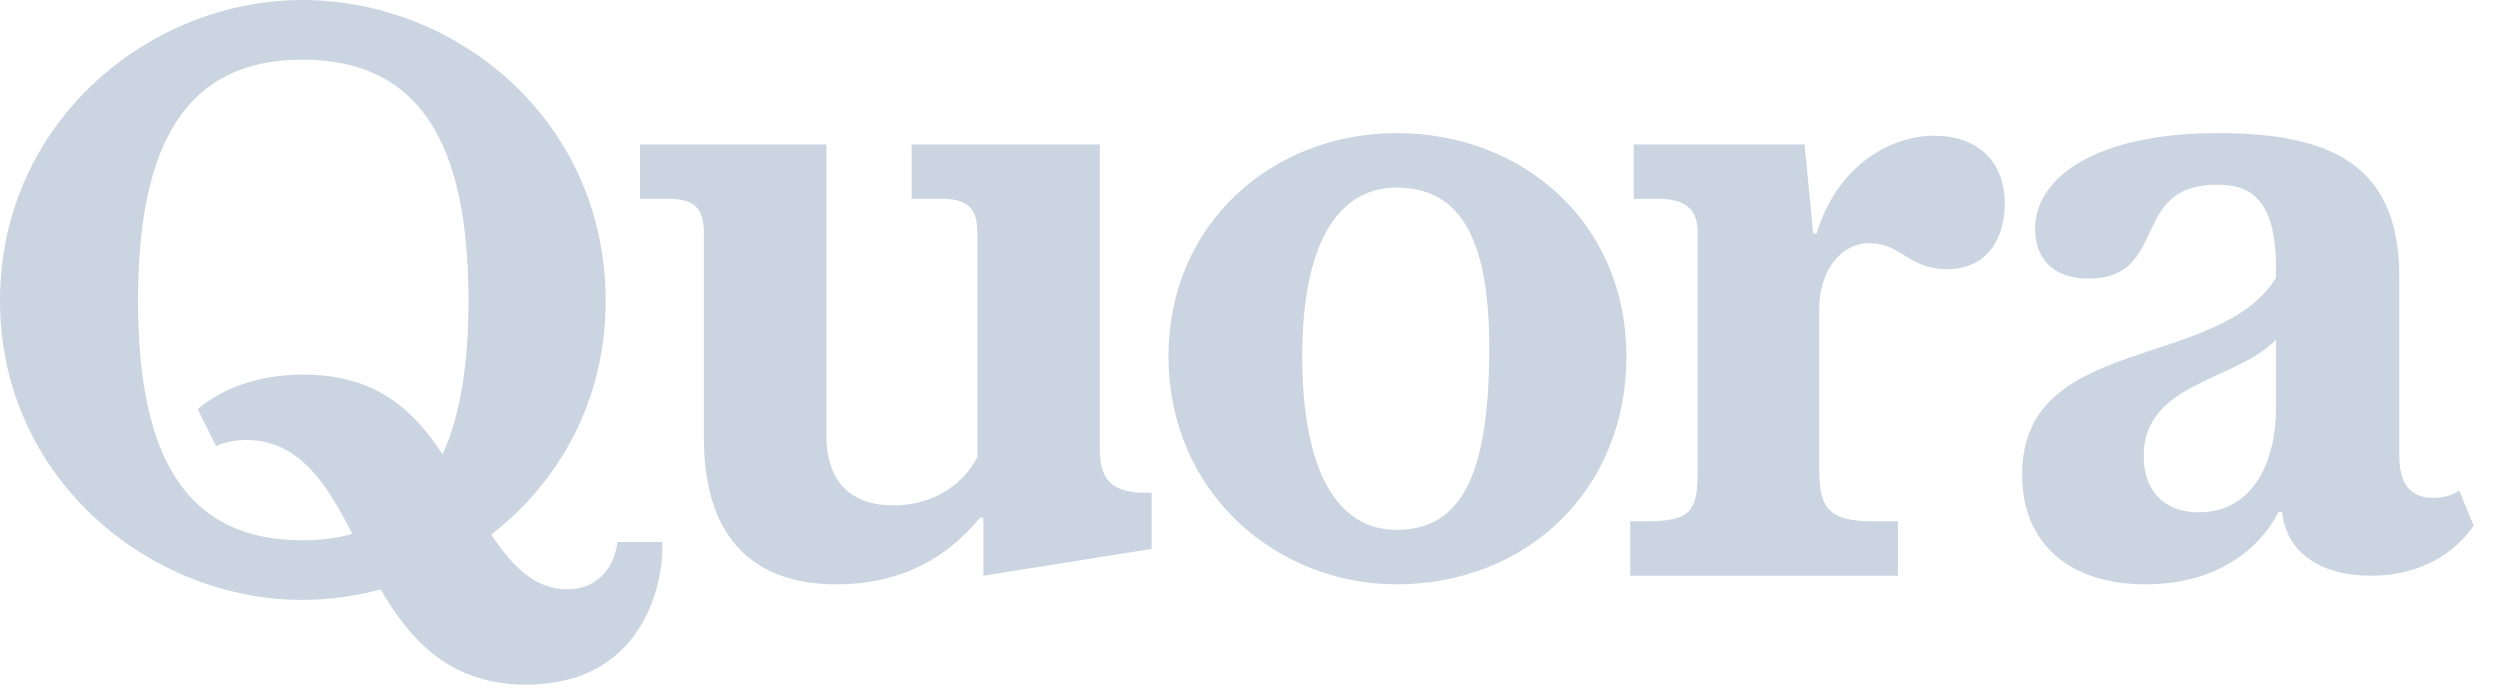
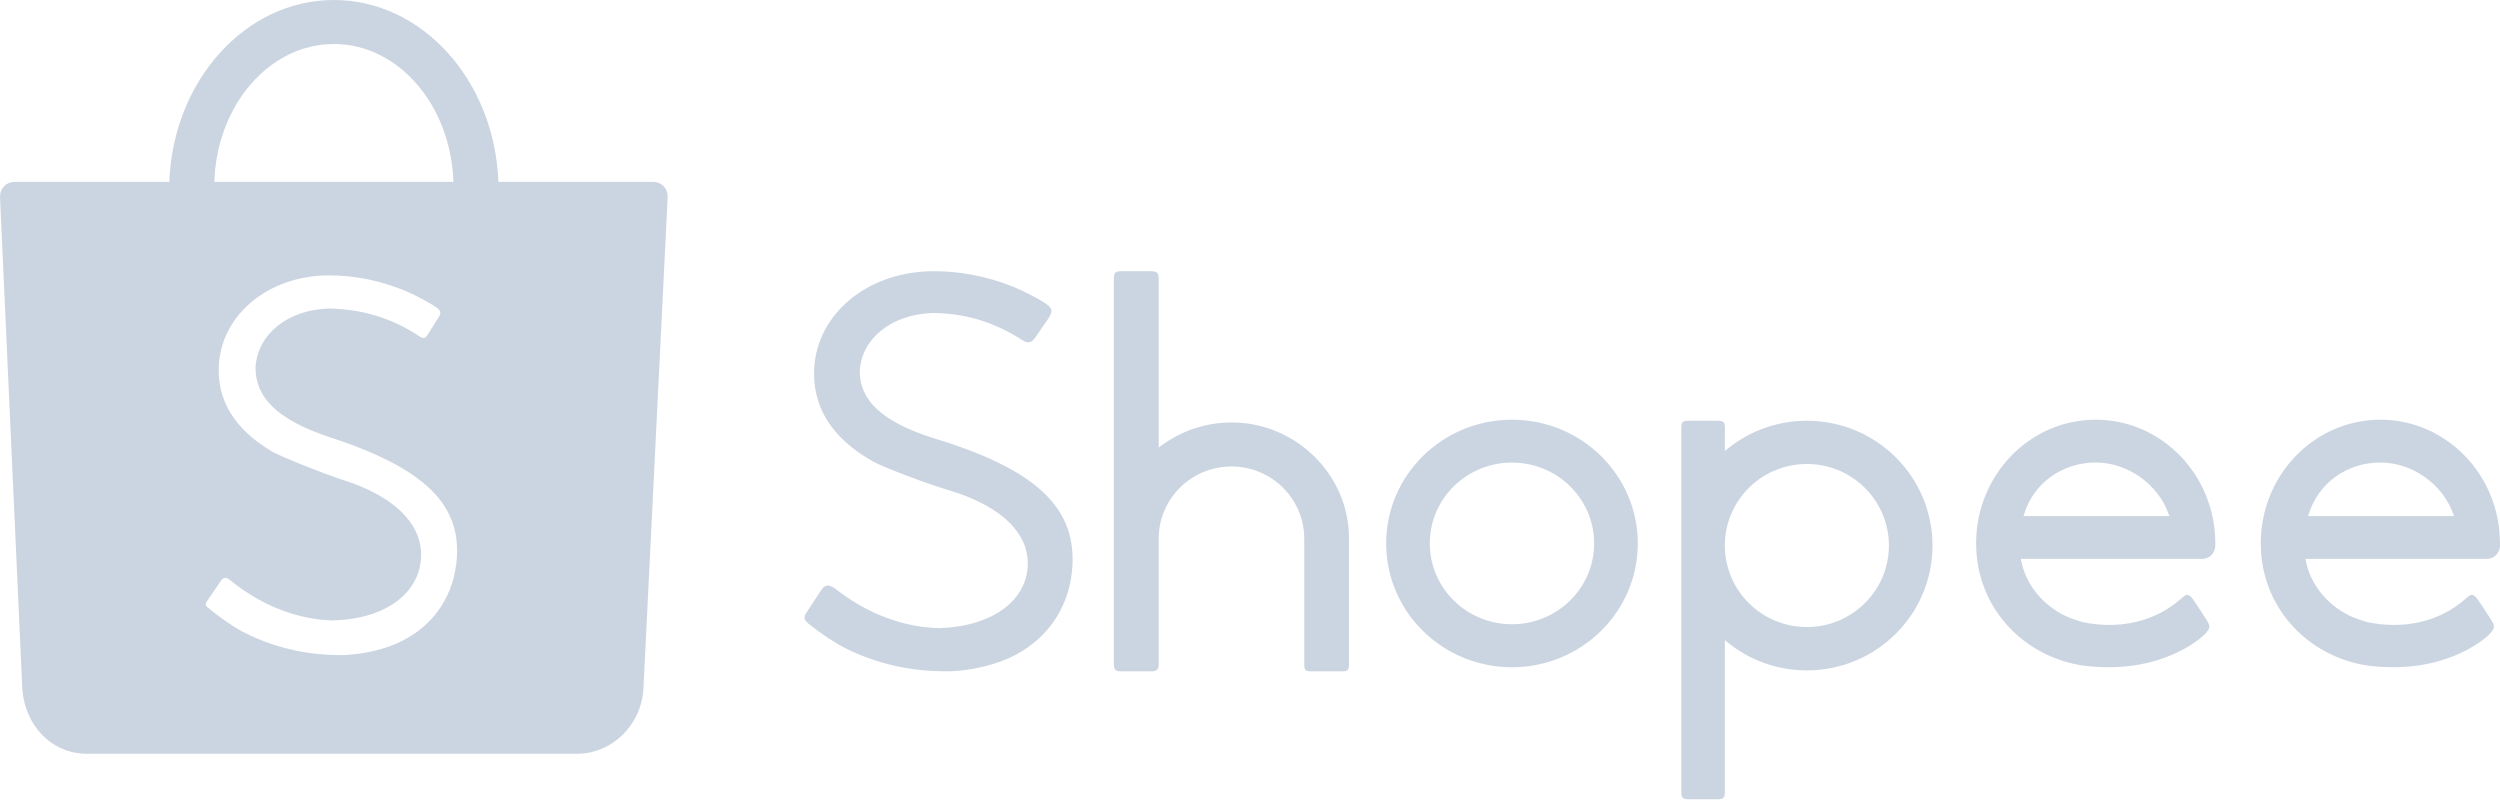
- <svg xmlns="http://www.w3.org/2000/svg" width="83" height="23">
-   <path fill="#CBD5E1" fill-rule="nonzero" d="M11.693 17.724c-.788-1.55-1.712-3.116-3.514-3.116-.344 0-.689.057-1.004.201l-.613-1.225c.747-.64 1.952-1.148 3.502-1.148 2.41 0 3.648 1.162 4.63 2.644.583-1.266.86-2.975.86-5.093 0-5.29-1.654-8.006-5.519-8.006-3.808 0-5.453 2.716-5.453 8.006 0 5.262 1.645 7.95 5.453 7.95.606 0 1.154-.066 1.658-.213Zm.944 1.846c-.849.228-1.723.345-2.602.347C4.965 19.917 0 15.871 0 9.987 0 4.047 4.965 0 10.035 0c5.156 0 10.073 4.018 10.073 9.987 0 3.32-1.549 6.018-3.8 7.762.727 1.09 1.476 1.814 2.519 1.814 1.138 0 1.597-.88 1.674-1.569h1.482c.087.919-.373 4.736-4.515 4.736-2.51 0-3.836-1.454-4.831-3.16Zm10.731-5.048V7.72c0-.775-.286-1.119-1.176-1.119h-.947V4.794h6.19v9.642c0 1.626.88 2.343 2.219 2.343 1.1 0 2.2-.487 2.793-1.597V7.72c0-.775-.287-1.119-1.176-1.119h-1.005V4.794h6.247v10.1c0 1.006.373 1.465 1.52 1.465h.202v1.865l-5.587.89V17.19h-.115c-1.08 1.32-2.601 2.21-4.773 2.21-2.44 0-4.392-1.234-4.392-4.879m22.995 3.071c2.2 0 3.036-1.914 3.08-5.768.043-3.77-.88-5.596-3.08-5.596-1.923 0-3.128 1.826-3.128 5.596 0 3.855 1.186 5.768 3.128 5.768Zm0 1.808c-3.98 0-7.568-3.043-7.568-7.576 0-4.45 3.502-7.405 7.568-7.405 4.238 0 7.634 3.013 7.634 7.405 0 4.533-3.396 7.576-7.634 7.576Zm7.76-.287v-1.808h.603c1.493 0 1.636-.43 1.636-1.722V7.72c0-.775-.401-1.119-1.32-1.119h-.803V4.794h5.672l.287 2.956h.115c.632-2.125 2.325-3.244 3.912-3.244 1.311 0 2.334.746 2.334 2.258 0 1.052-.506 2.172-1.922 2.172-1.273 0-1.52-.862-2.573-.862-.938 0-1.665.89-1.665 2.2v5.31c0 1.292.316 1.722 1.78 1.722h.832v1.808h-8.888Zm18.885-2.105c1.808 0 2.554-1.712 2.554-3.433V11.28c-1.32 1.368-4.391 1.416-4.391 3.855 0 1.196.708 1.875 1.837 1.875Zm2.64-.01c-.746 1.435-2.277 2.402-4.42 2.402-2.487 0-4.094-1.321-4.094-3.645 0-4.677 6.515-3.434 8.428-6.533v-.336c0-2.381-.938-2.754-1.97-2.754-2.9 0-1.58 3.117-4.249 3.117-1.281 0-1.779-.774-1.779-1.644 0-1.76 2.105-3.186 6.056-3.186 3.74 0 6.036 1.033 6.036 4.755v5.94c0 .918.335 1.416 1.139 1.416.344 0 .631-.095.85-.248l.48 1.166c-.393.603-1.436 1.665-3.416 1.665-1.722 0-2.803-.804-2.946-2.114h-.115Z" />
+ <svg xmlns="http://www.w3.org/2000/svg" class="shopee-svg-icon icon-shopee-logo _1ayx1Y XLYSy4" viewBox="0 0 1000 319.701" width="1000" height="319.701" version="1.1" id="svg6">
+   <defs id="defs10" />
+   <g id="g4" transform="matrix(5.263157,0,0,5.263157,-5.262926,-10.95734)" style="fill:#CBD5E1;fill-rule:evenodd">
+     <path d="m 35.672,44.954 c -0.333,2.751 -2,4.954 -4.582,6.058 -1.438,0.615 -3.369,0.946 -4.897,0.842 -2.384,-0.091 -4.624,-0.671 -6.688,-1.731 -0.738,-0.379 -1.837,-1.135 -2.681,-1.844 -0.214,-0.179 -0.239,-0.294 -0.098,-0.494 0.076,-0.115 0.217,-0.323 0.529,-0.779 0.452,-0.662 0.508,-0.745 0.559,-0.822 0.144,-0.222 0.379,-0.241 0.611,-0.059 0.024,0.019 0.024,0.019 0.043,0.033 0.038,0.029 0.038,0.029 0.128,0.099 0.091,0.071 0.144,0.112 0.166,0.129 2.227,1.744 4.82,2.75 7.438,2.85 3.642,-0.05 6.262,-1.687 6.731,-4.202 0.516,-2.768 -1.657,-5.158 -5.907,-6.491 -1.329,-0.417 -4.69,-1.762 -5.309,-2.125 -2.909,-1.707 -4.27,-3.943 -4.076,-6.705 0.296,-3.828 3.85,-6.684 8.341,-6.703 2.008,-0.004 4.012,0.413 5.937,1.224 0.682,0.287 1.899,0.95 2.319,1.263 0.242,0.178 0.29,0.385 0.151,0.608 -0.077,0.13 -0.206,0.335 -0.475,0.763 l -0.003,0.005 c -0.355,0.564 -0.366,0.582 -0.448,0.714 -0.141,0.214 -0.306,0.234 -0.56,0.073 -2.06,-1.384 -4.344,-2.08 -6.855,-2.13 -3.127,0.062 -5.471,1.923 -5.625,4.458 -0.041,2.29 1.676,3.961 5.386,5.236 7.53,2.42 10.411,5.256 9.869,9.729 M 26.373,5.427 c 4.902,0 8.898,4.652 9.085,10.476 H 17.288 C 17.475,10.079 21.47,5.427 26.373,5.427 M 51.743,16.997 c 0,-0.605 -0.487,-1.095 -1.088,-1.095 H 38.878 C 38.59,8.213 33.101,2.082 26.373,2.082 c -6.728,0 -12.217,6.131 -12.506,13.821 l -11.794,2.15e-4 c -0.591,0.011 -1.067,0.497 -1.067,1.095 0,0.029 0.001,0.057 0.003,0.085 h -0.008 l 1.681,37.061 c 2.134e-4,0.103 0.004,0.207 0.012,0.312 0.002,0.024 0.004,0.047 0.006,0.07 l 0.004,0.078 0.004,0.004 c 0.255,2.579 2.127,4.656 4.672,4.752 l 0.006,0.006 H 44.796 c 0.018,2.15e-4 0.035,4.3e-4 0.053,4.3e-4 0.018,0 0.035,-2.15e-4 0.053,-4.3e-4 h 0.08 l 0.002,-0.002 c 2.589,-0.071 4.687,-2.177 4.908,-4.788 l 0.001,-0.001 0.002,-0.035 c 0.002,-0.028 0.004,-0.055 0.006,-0.082 0.004,-0.066 0.007,-0.131 0.008,-0.196 l 1.834,-37.208 h -0.001 c 0.001,-0.019 0.002,-0.038 0.002,-0.057 m 124.722,24.155 c 0.721,-2.351 2.9,-3.919 5.444,-3.919 2.428,0 4.739,1.649 5.538,3.914 l 0.055,0.156 h -11.083 z m 13.503,3.406 c 0.015,6.4e-4 0.015,6.4e-4 0.037,8.53e-4 0.022,-2.13e-4 0.022,-2.13e-4 0.044,-8.53e-4 0.531,-0.024 0.951,-0.477 0.951,-1.027 0,-0.027 -8.5e-4,-0.05 -0.003,-0.087 4.3e-4,-0.007 4.3e-4,-0.02 4.3e-4,-0.064 0,-5.193 -4.071,-9.401 -9.091,-9.401 -5.02,0 -9.091,4.208 -9.091,9.401 0,0.387 0.022,0.773 0.068,1.157 l 0.003,0.02 0.014,0.101 c 0.25,1.868 1.047,3.583 2.306,4.971 -6.4e-4,-6.4e-4 6.4e-4,6.4e-4 0.007,0.008 1.396,1.536 3.291,2.583 5.394,2.975 l 0.028,0.005 v -0.003 l 0.137,0.023 c 0.07,0.012 0.144,0.024 0.243,0.039 2.767,0.333 5.221,-0.066 7.299,-1.113 0.512,-0.258 0.972,-0.542 1.371,-0.843 0.128,-0.097 0.244,-0.19 0.343,-0.278 0.051,-0.045 0.092,-0.083 0.114,-0.105 0.469,-0.483 0.498,-0.654 0.215,-1.095 -0.311,-0.496 -0.586,-0.918 -0.822,-1.268 -0.082,-0.122 -0.154,-0.227 -0.214,-0.313 -0.033,-0.048 -0.033,-0.048 -0.054,-0.078 -0.008,-0.012 -0.008,-0.012 -0.014,-0.019 l -0.003,-0.004 c -0.256,-0.319 -0.432,-0.348 -0.716,-0.097 -0.03,0.027 -0.132,0.105 -0.15,0.125 -1.999,1.775 -4.73,2.347 -7.456,1.776 -0.508,-0.136 -0.983,-0.309 -1.42,-0.518 -1.708,-0.857 -2.918,-2.383 -3.268,-4.149 l -0.028,-0.139 z m -35.136,-3.406 c 0.721,-2.351 2.9,-3.919 5.444,-3.919 2.428,0 4.739,1.649 5.538,3.914 l 0.055,0.156 h -11.083 z m 13.503,3.406 c 0.015,6.4e-4 0.015,6.4e-4 0.037,8.53e-4 0.022,-2.13e-4 0.022,-2.13e-4 0.044,-8.53e-4 0.531,-0.024 0.951,-0.477 0.951,-1.027 0,-0.027 -8.6e-4,-0.05 -0.003,-0.087 4.2e-4,-0.007 4.2e-4,-0.02 4.2e-4,-0.064 0,-5.193 -4.071,-9.401 -9.091,-9.401 -5.02,0 -9.091,4.208 -9.091,9.401 0,0.387 0.023,0.773 0.068,1.157 l 0.003,0.02 0.014,0.101 c 0.25,1.868 1.047,3.583 2.306,4.971 -6.4e-4,-6.4e-4 6.4e-4,6.4e-4 0.007,0.008 1.396,1.536 3.291,2.583 5.394,2.975 l 0.028,0.005 v -0.003 l 0.137,0.023 c 0.07,0.012 0.144,0.024 0.244,0.039 2.767,0.333 5.221,-0.066 7.299,-1.113 0.512,-0.258 0.972,-0.542 1.371,-0.843 0.128,-0.097 0.244,-0.19 0.343,-0.278 0.051,-0.045 0.092,-0.083 0.114,-0.105 0.469,-0.483 0.498,-0.654 0.215,-1.095 -0.311,-0.496 -0.586,-0.918 -0.822,-1.268 -0.082,-0.122 -0.154,-0.227 -0.214,-0.313 -0.034,-0.048 -0.034,-0.048 -0.055,-0.078 -0.008,-0.012 -0.008,-0.012 -0.014,-0.019 l -0.002,-0.004 c -0.256,-0.319 -0.432,-0.348 -0.716,-0.097 -0.03,0.027 -0.132,0.105 -0.15,0.125 -1.999,1.775 -4.729,2.347 -7.456,1.776 -0.508,-0.136 -0.983,-0.309 -1.42,-0.518 -1.708,-0.857 -2.918,-2.383 -3.267,-4.149 l -0.028,-0.139 z m -30.013,5.178 c -3.381,0 -6.147,-2.681 -6.232,-6.04 v -0.316 c 0.084,-3.354 2.85,-6.035 6.232,-6.035 3.442,0 6.233,2.774 6.233,6.196 0,3.422 -2.791,6.196 -6.233,6.196 m 0.002,-15.679 c -2.218,0 -4.337,0.755 -6.04,2.141 l -0.194,0.157 v -1.734 c 0,-0.462 -0.099,-0.564 -0.567,-0.564 h -2.177 c -0.474,0 -0.568,0.094 -0.568,0.564 v 27.64 c 0,0.454 0.106,0.564 0.568,0.564 h 2.177 c 0.464,0 0.567,-0.108 0.567,-0.564 v -11.527 l 0.194,0.157 c 1.703,1.386 3.822,2.141 6.04,2.141 5.271,0 9.545,-4.248 9.545,-9.488 0,-5.24 -4.273,-9.488 -9.545,-9.488 m -22.416,15.467 c -3.449,0 -6.246,-2.75 -6.246,-6.143 0,-3.393 2.797,-6.143 6.246,-6.143 3.449,0 6.245,2.75 6.245,6.143 0,3.393 -2.796,6.143 -6.245,6.143 m 0.002,-15.544 c -5.282,0 -9.563,4.211 -9.563,9.406 0,5.194 4.281,9.406 9.563,9.406 5.282,0 9.562,-4.212 9.562,-9.406 0,-5.195 -4.281,-9.406 -9.562,-9.406 M 94.592,34.189 c -1.928,0 -3.794,0.62 -5.342,1.766 l -0.188,0.139 V 23.257 c 0,-0.425 -0.14,-0.564 -0.565,-0.564 h -2.278 c -0.46,0 -0.565,0.11 -0.565,0.564 v 29.283 c 0,0.443 0.114,0.565 0.565,0.565 h 2.278 c 0.423,0 0.565,-0.146 0.565,-0.565 v -9.565 c 0.024,-3.011 2.493,-5.441 5.53,-5.441 3.045,0 5.517,2.442 5.53,5.463 v 9.543 c 0,0.484 0.081,0.565 0.565,0.565 h 2.273 c 0.482,0 0.565,-0.082 0.565,-0.565 v -9.571 c -0.018,-4.828 -4.044,-8.781 -8.933,-8.781 m -31.746,13.605 -0.005,0.008 c -0.325,0.492 -0.461,0.699 -0.537,0.818 -0.256,0.381 -0.224,0.551 0.167,0.882 0.913,0.736 2.086,1.509 2.877,1.896 2.202,1.077 4.581,1.646 7.102,1.698 1.628,0.082 3.673,-0.305 5.196,-0.984 2.757,-1.23 4.513,-3.627 4.821,-6.579 0.499,-4.784 -2.614,-7.775 -10.632,-10.185 l -0.002,-6.44e-4 c -3.736,-1.205 -5.49,-2.806 -5.491,-5.043 0.11,-2.472 2.402,-4.318 5.493,-4.433 2.49,0.006 4.692,0.668 6.856,2.06 0.456,0.277 0.667,0.226 0.973,-0.172 0.035,-0.059 0.133,-0.201 0.543,-0.79 l 0.001,-0.002 c 0.383,-0.55 0.509,-0.734 0.54,-0.788 0.258,-0.486 0.221,-0.674 -0.245,-1.005 -0.459,-0.329 -1.754,-1.002 -2.494,-1.298 -2.058,-0.821 -4.186,-1.22 -6.304,-1.179 -4.82,0.105 -8.579,3.239 -8.827,7.352 -0.157,2.97 1.35,5.359 4.5,7.125 0.883,0.466 4.112,1.687 5.618,2.128 4.285,1.255 6.519,3.563 6.057,6.286 -0.419,2.474 -3.012,4.12 -6.65,4.233 -2.638,-0.055 -5.296,-1.022 -7.604,-2.756 -0.012,-0.008 -0.07,-0.052 -0.178,-0.132 -0.152,-0.113 -0.152,-0.113 -0.174,-0.13 -0.471,-0.325 -0.747,-0.298 -1.035,0.13 -0.035,0.053 -0.392,0.596 -0.568,0.863" id="path2" style="fill:#CBD5E1" />
+   </g>
</svg>
